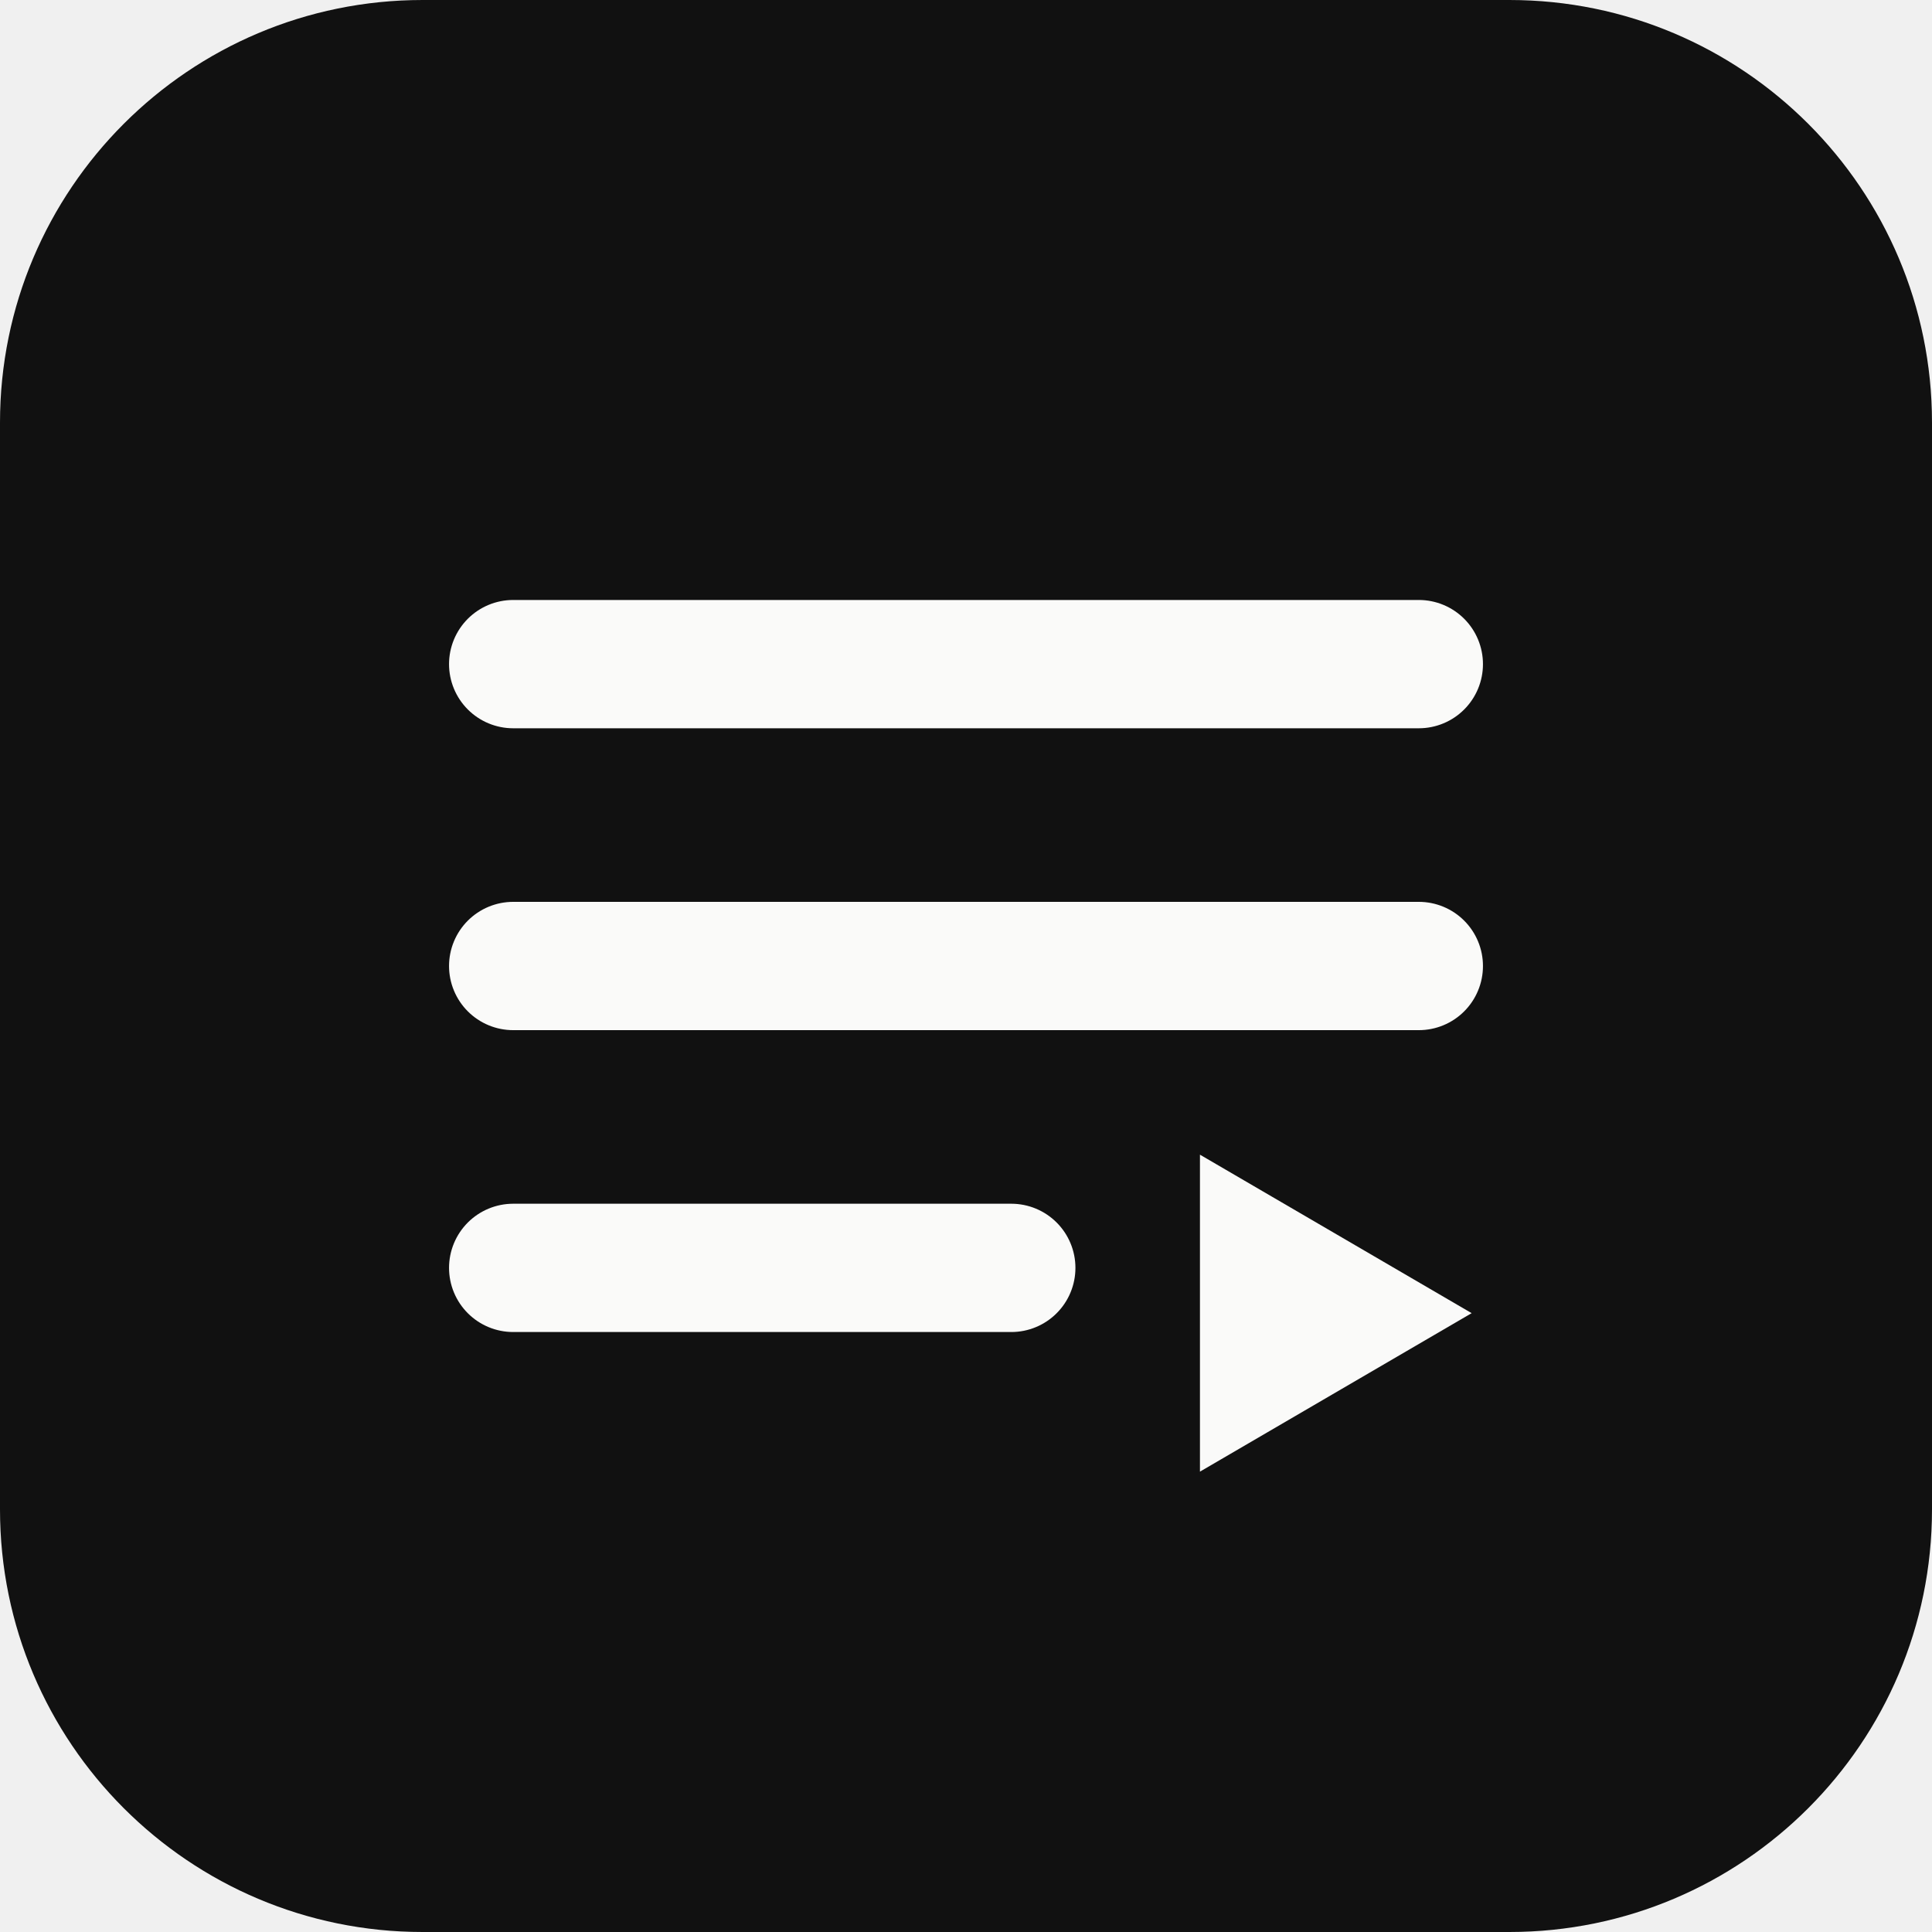
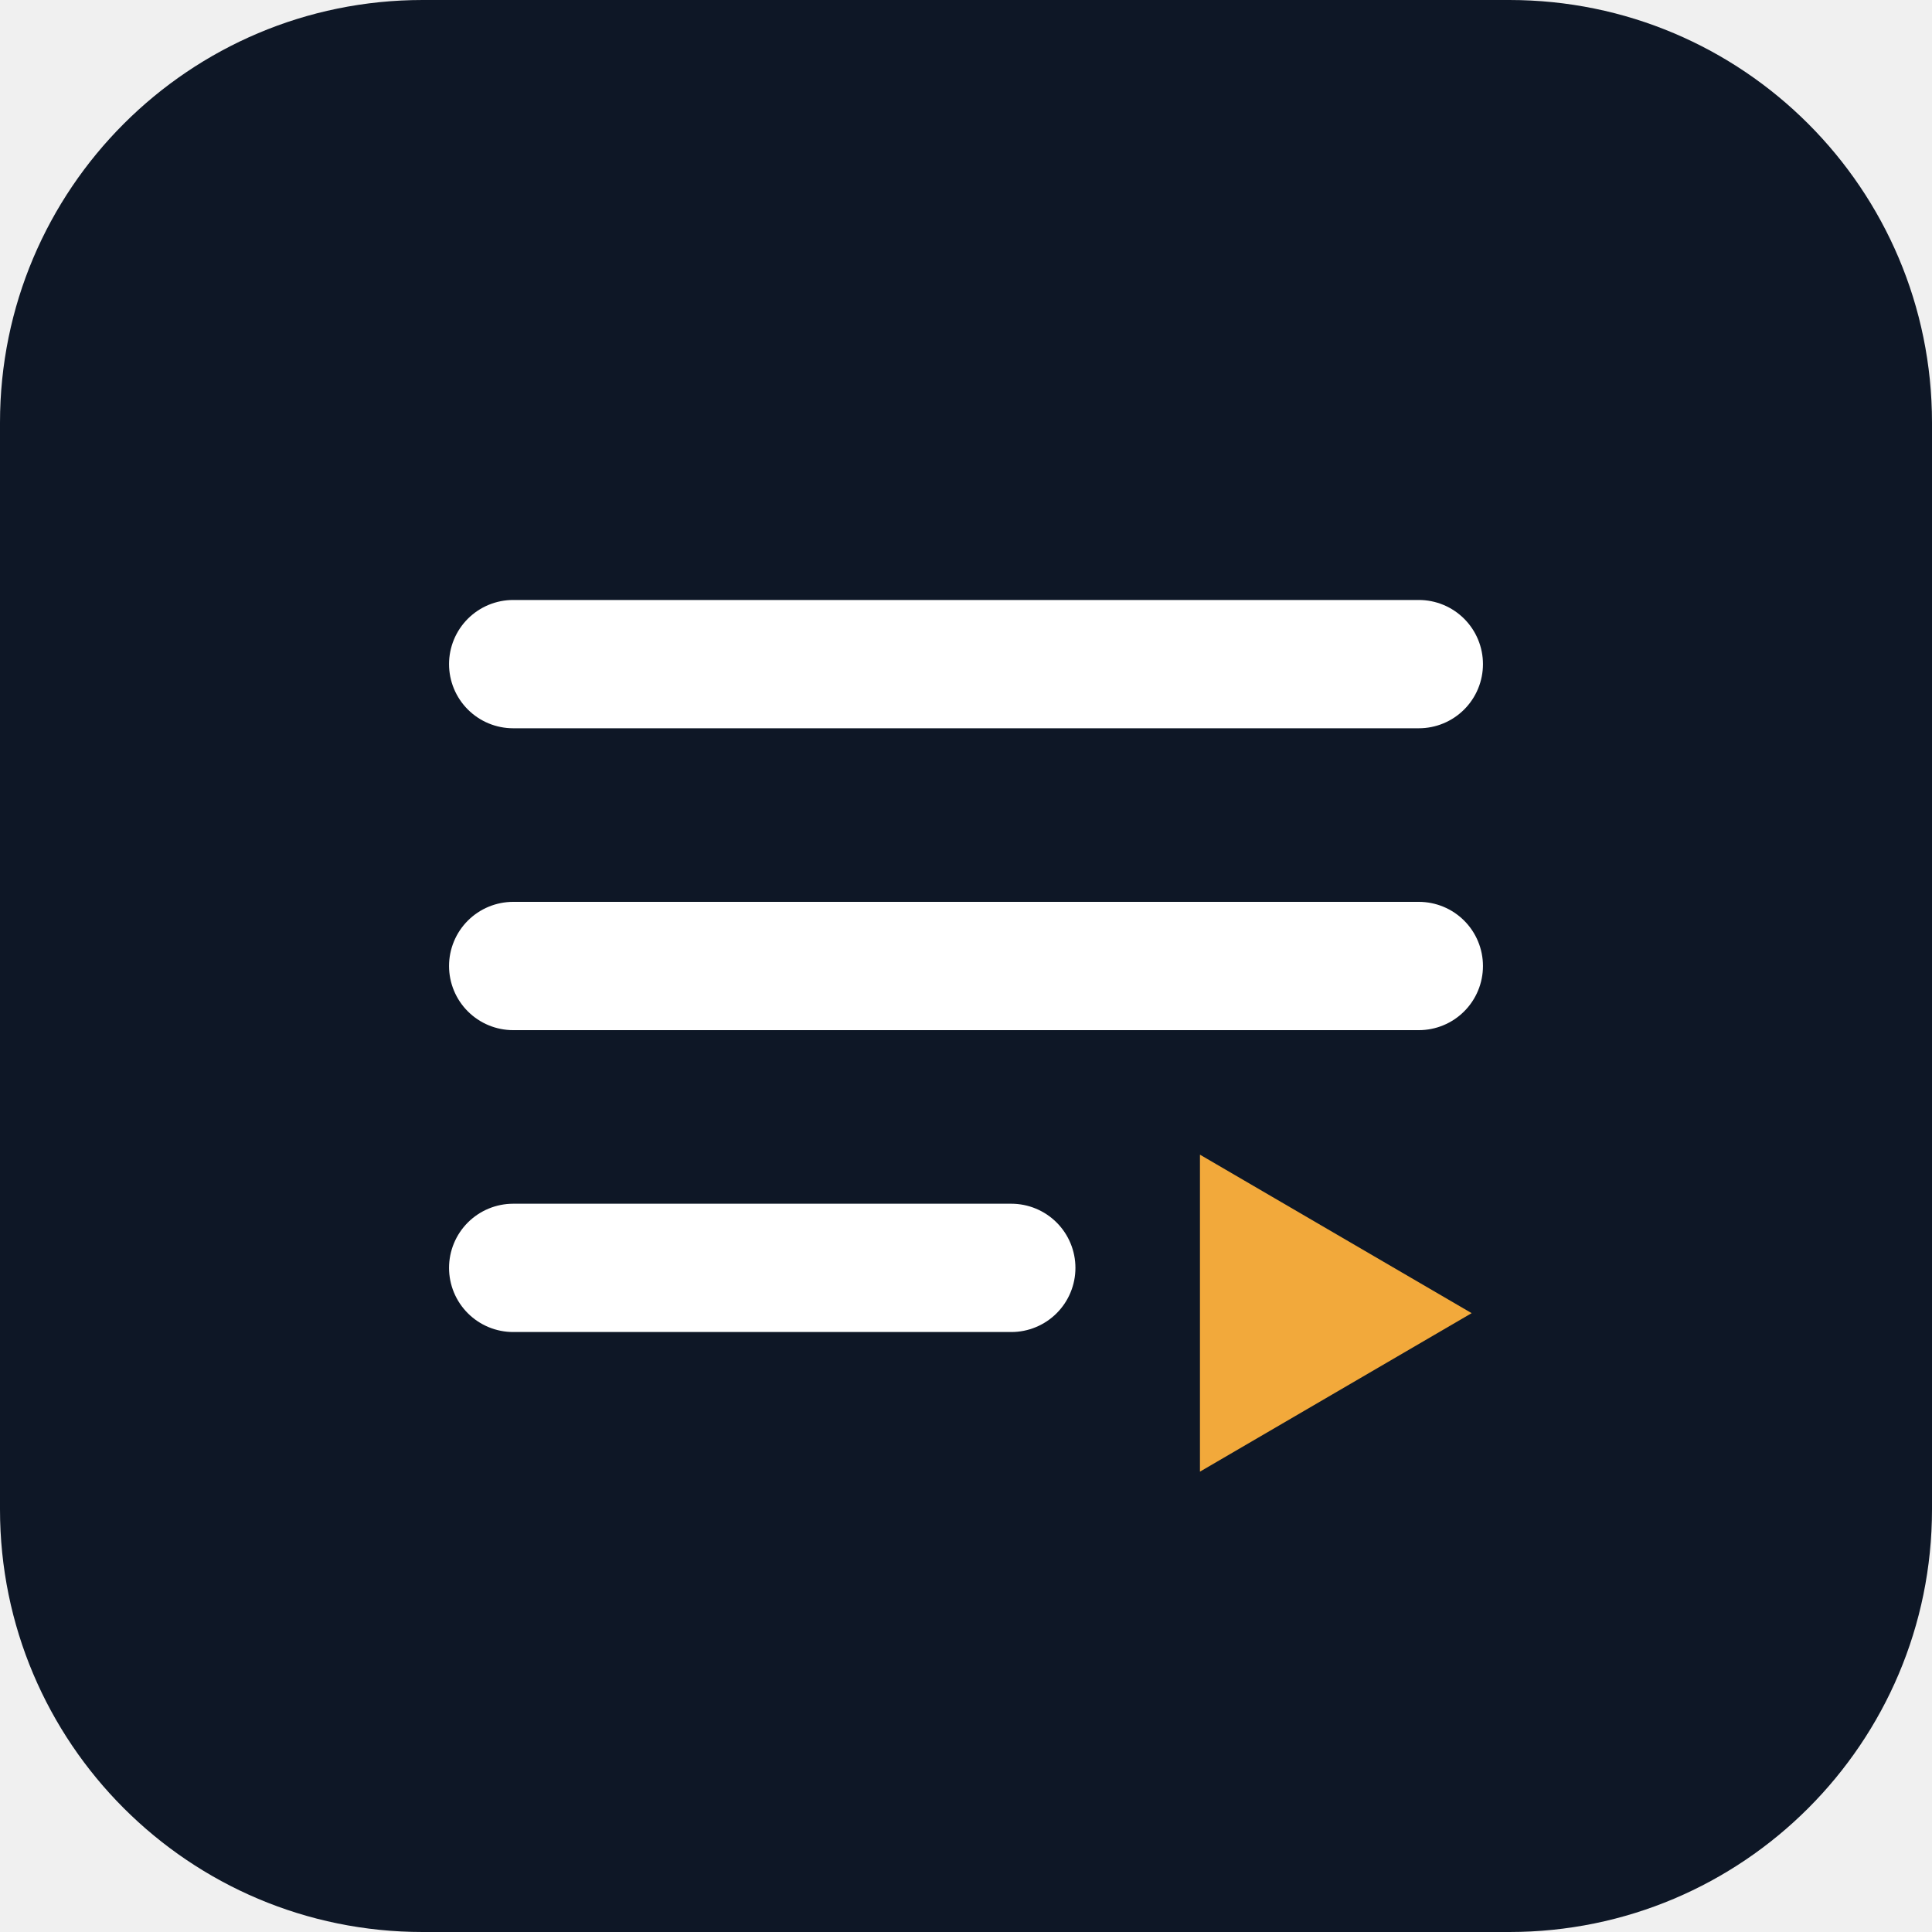
<svg xmlns="http://www.w3.org/2000/svg" viewBox="0 0 512 512">
-   <rect width="512" height="512" rx="112" fill="#111" />
-   <g fill="none" stroke="#fafaf9" stroke-width="34" stroke-linecap="round">
+   <rect width="512" height="512" rx="112" fill="#0e1726" />
+   <g fill="none" stroke="#ffffff" stroke-width="34" stroke-linecap="round">
    <line x1="136" y1="176" x2="376" y2="176" />
    <line x1="136" y1="256" x2="376" y2="256" />
    <line x1="136" y1="336" x2="268" y2="336" />
  </g>
-   <path d="M318 306l72 42-72 42z" fill="#fafaf9" />
+   <path d="M318 306l72 42-72 42z" fill="#f2a93b" />
</svg>
